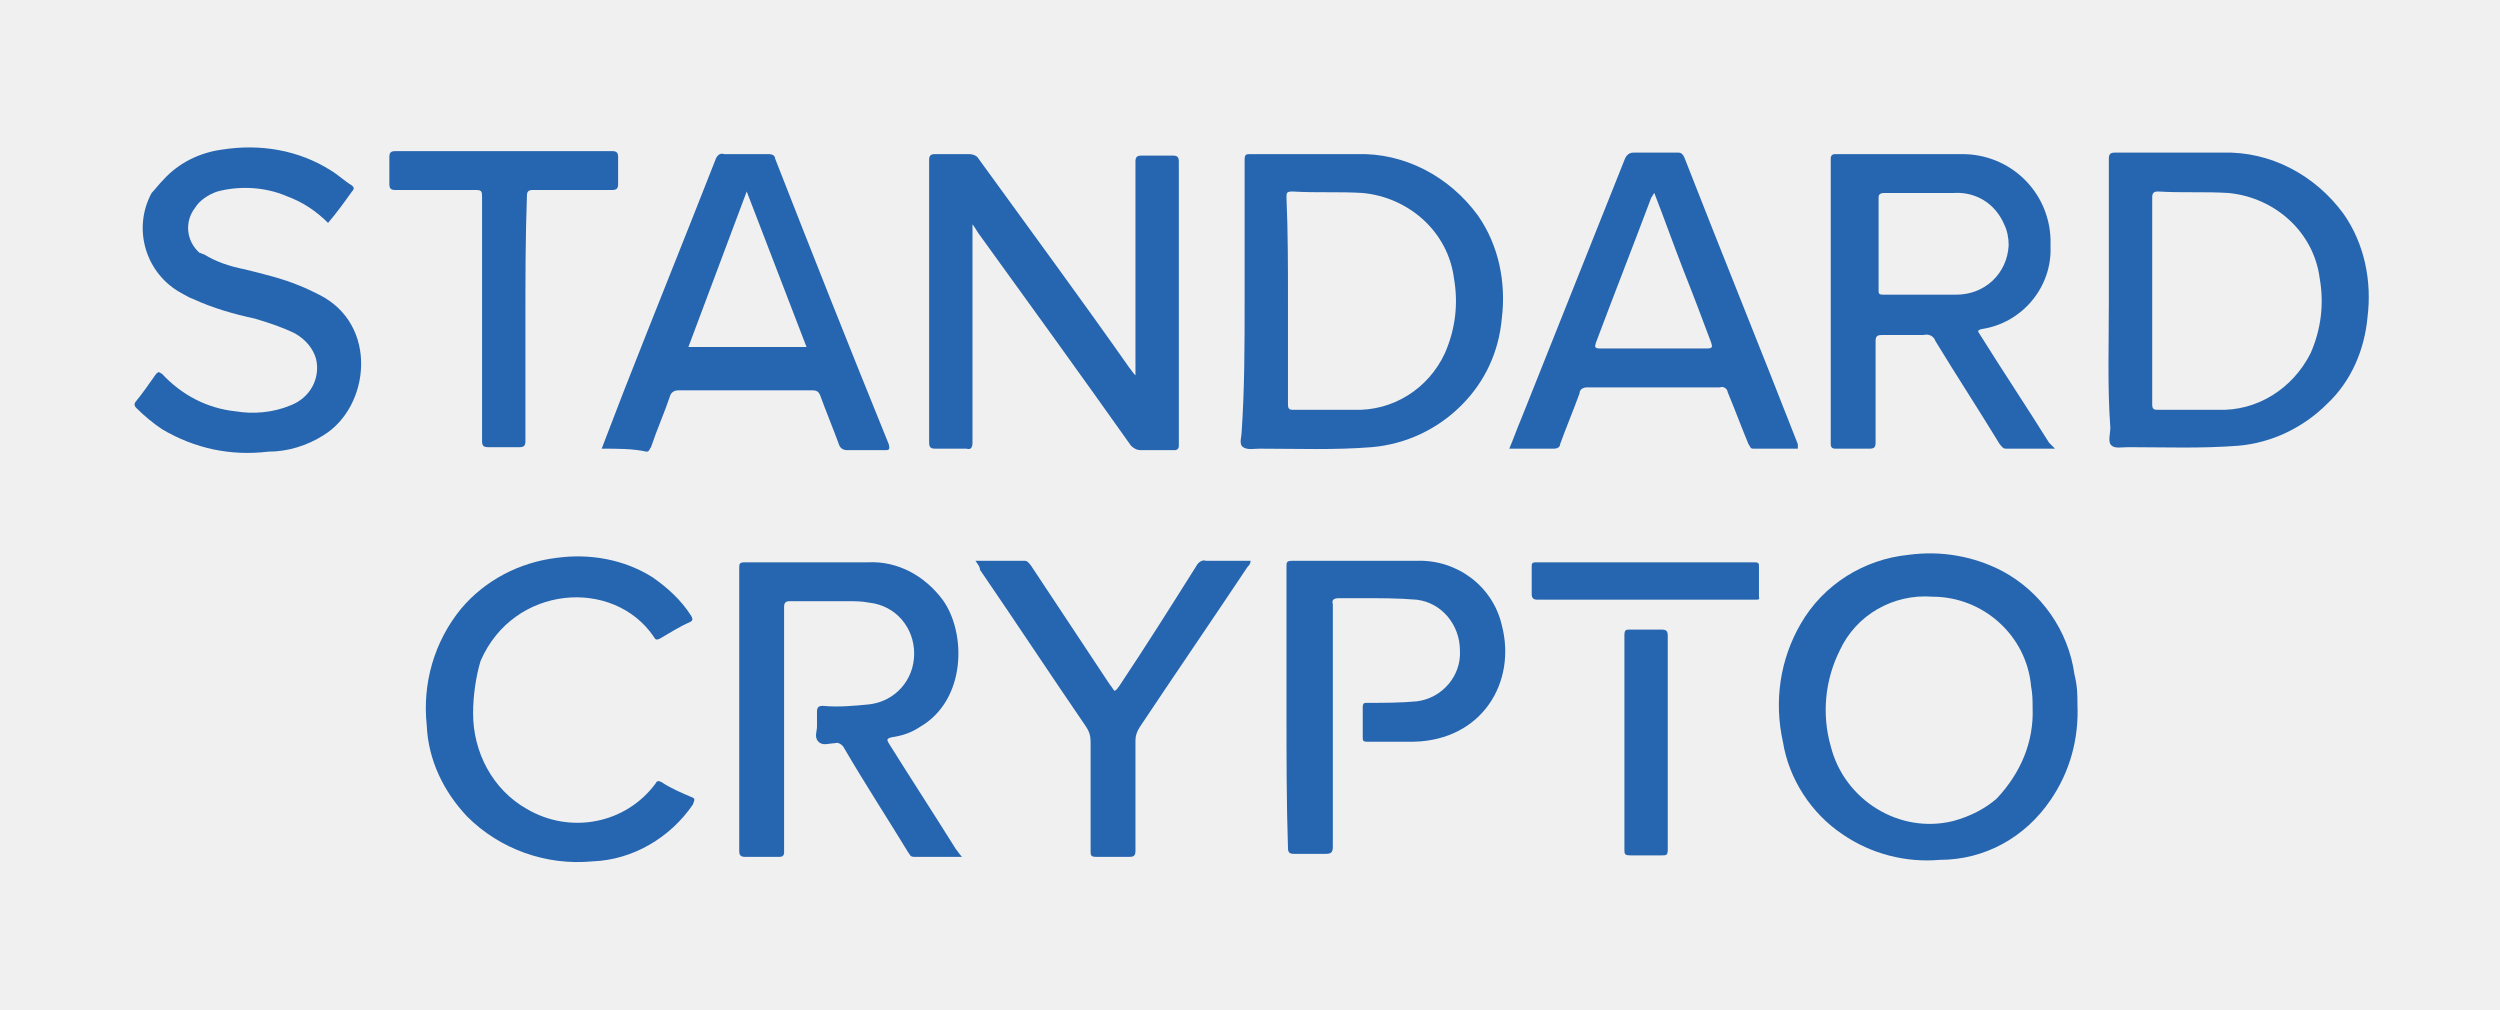
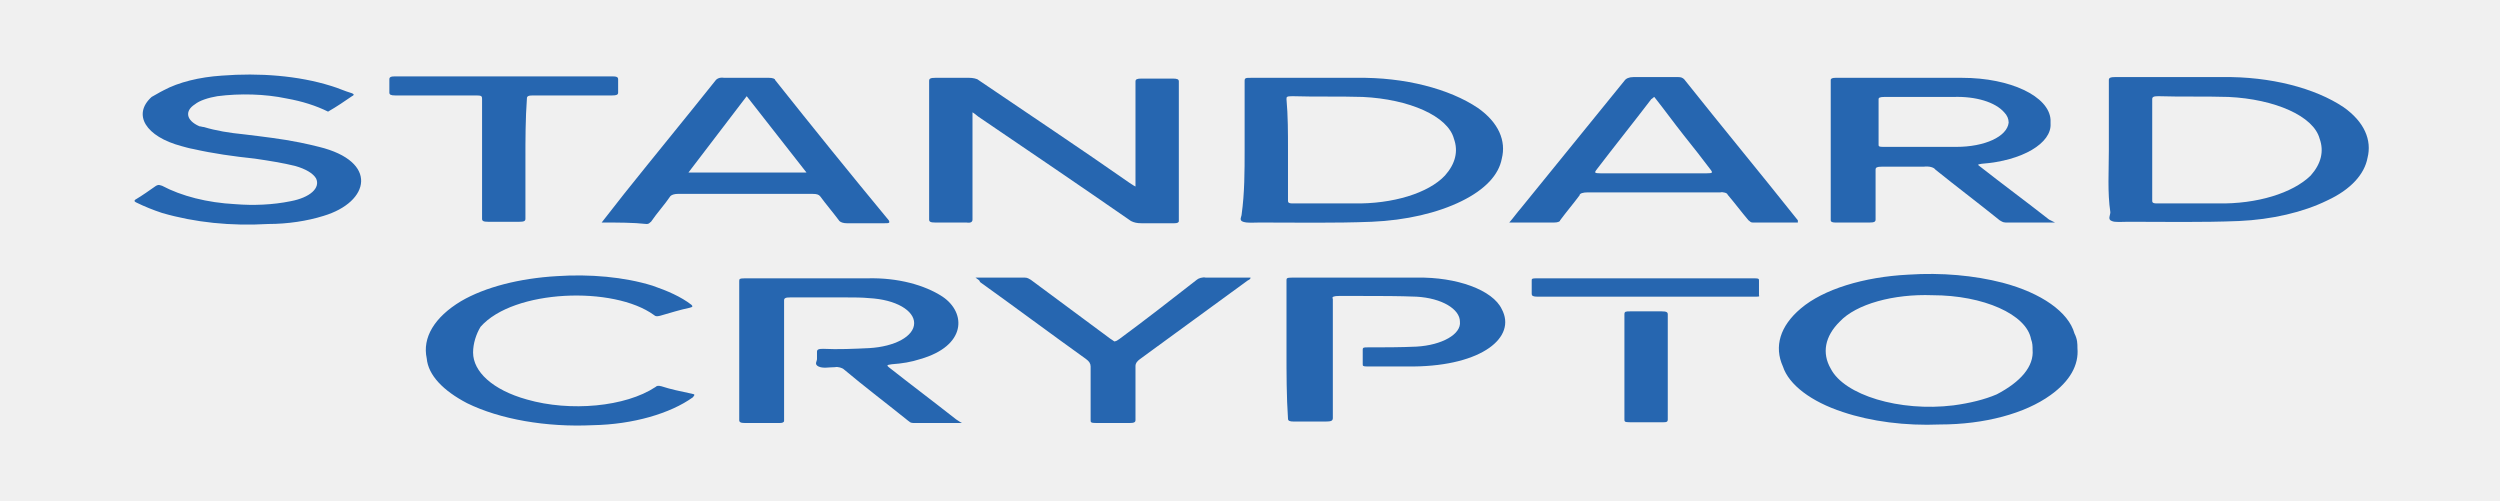
- <svg xmlns="http://www.w3.org/2000/svg" version="1.1" id="Group_156" x="0px" y="0px" viewBox="0 0 167.2 67.5" style="enable-background:new 0 0 167.2 67.5;" xml:space="preserve">
-   <style type="text/css">
- 	.st0{display:none;fill:#FFFFFF;}
- 	.st1{fill:#2666B0;}
- </style>
-   <rect id="Rectangle_133" class="st0" width="167.2" height="67.5" />
-   <g id="Group_155" transform="translate(8.94 9.907)">
-     <path id="Path_555" class="st1" d="M56.1,5.1v0.5c0,4.7,0,9.4,0,14.1c0,0.3-0.1,0.5-0.4,0.4c-0.7,0-1.4,0-2.1,0   c-0.3,0-0.4-0.1-0.4-0.4c0-2.5,0-4.9,0-7.4c0-3.9,0-7.7,0-11.5c0-0.3,0.1-0.4,0.4-0.4c0.8,0,1.5,0,2.3,0c0.2,0,0.5,0.1,0.6,0.3   c3.4,4.7,6.8,9.3,10.1,14c0.1,0.1,0.2,0.3,0.4,0.5v-0.5c0-4.6,0-9.2,0-13.8c0-0.3,0.1-0.4,0.4-0.4c0.7,0,1.4,0,2.1,0   c0.3,0,0.4,0.1,0.4,0.4c0,5.5,0,11.1,0,16.6c0,0.8,0,1.6,0,2.4c0,0.2-0.1,0.3-0.3,0.3c-0.7,0-1.5,0-2.2,0c-0.3,0-0.5-0.1-0.7-0.3   c-3.4-4.8-6.8-9.5-10.2-14.2C56.3,5.4,56.2,5.2,56.1,5.1L56.1,5.1z" />
-     <path id="Path_556" class="st1" d="M74.3,10.2c0-3.1,0-6.3,0-9.4c0-0.4,0.1-0.4,0.4-0.4c2.4,0,4.8,0,7.1,0c3.2-0.1,6.2,1.5,8.1,4.1   c1.4,2,1.9,4.5,1.6,6.9c-0.2,2.2-1.1,4.2-2.7,5.8c-1.6,1.6-3.7,2.6-6,2.8c-2.5,0.2-5,0.1-7.5,0.1c-0.4,0-0.8,0.1-1.1-0.1   s-0.1-0.7-0.1-1C74.3,16.1,74.3,13.1,74.3,10.2z M77.2,10.2c0,2.3,0,4.6,0,6.9c0,0.2,0,0.4,0.3,0.4c1.4,0,2.7,0,4.1,0   c2.6,0.1,5-1.4,6.1-3.8c0.7-1.6,0.9-3.3,0.6-5c-0.4-3.1-3-5.4-6.1-5.7c-1.6-0.1-3.1,0-4.7-0.1c-0.4,0-0.4,0.1-0.4,0.4   C77.2,5.6,77.2,7.9,77.2,10.2L77.2,10.2z" />
-     <path id="Path_557" class="st1" d="M132.1,10.2c0-3.2,0-6.3,0-9.5c0-0.3,0.1-0.4,0.4-0.4c2.4,0,4.8,0,7.2,0   c3.2-0.1,6.2,1.5,8.1,4.1c1.4,2,1.9,4.5,1.6,6.9c-0.2,2.2-1.1,4.3-2.7,5.8c-1.6,1.6-3.7,2.6-5.9,2.8c-2.5,0.2-5,0.1-7.4,0.1   c-0.4,0-0.9,0.1-1.1-0.1c-0.3-0.2-0.1-0.8-0.1-1.2C132,16,132.1,13.1,132.1,10.2z M135,10.2c0,2.3,0,4.6,0,6.9c0,0.2,0,0.4,0.3,0.4   c1.4,0,2.7,0,4.1,0c2.6,0.1,5-1.4,6.2-3.8c0.7-1.6,0.9-3.3,0.6-5c-0.4-3.1-3-5.4-6.1-5.7c-1.6-0.1-3.1,0-4.7-0.1   c-0.3,0-0.4,0.1-0.4,0.4C135,5.6,135,7.9,135,10.2L135,10.2z" />
-     <path id="Path_558" class="st1" d="M130,37.2c0.1,2.3-0.5,4.5-1.8,6.4c-1.7,2.5-4.4,4-7.4,4c-2.3,0.2-4.6-0.4-6.5-1.7   c-2.1-1.4-3.6-3.7-4-6.2c-0.6-2.7-0.2-5.5,1.2-7.9c1.5-2.6,4.2-4.3,7.2-4.6c2.2-0.3,4.4,0.1,6.3,1.1c2.6,1.4,4.4,4,4.8,6.9   C130,36,130,36.6,130,37.2z M127,37.4c0-0.4,0-0.9-0.1-1.4c-0.3-3.4-3.2-6-6.6-6c-2.6-0.2-5.1,1.2-6.2,3.6c-1,2-1.2,4.3-0.6,6.4   c0.9,3.6,4.6,5.9,8.2,5c1.1-0.3,2.1-0.8,2.9-1.5C126.2,41.8,127.1,39.7,127,37.4L127,37.4z" />
-     <path id="Path_559" class="st1" d="M128.5,20.1c-1.1,0-2.2,0-3.3,0c-0.2,0-0.3-0.2-0.4-0.3c-1.4-2.3-2.9-4.6-4.3-6.9   c-0.1-0.3-0.4-0.5-0.8-0.4c-0.9,0-1.8,0-2.8,0c-0.3,0-0.4,0.1-0.4,0.4c0,2.3,0,4.6,0,6.8c0,0.3-0.1,0.4-0.4,0.4c-0.8,0-1.5,0-2.3,0   c-0.2,0-0.3-0.1-0.3-0.3c0-6.4,0-12.8,0-19.1c0-0.2,0.1-0.3,0.3-0.3c2.8,0,5.7,0,8.5,0c3.2,0,5.8,2.5,5.9,5.7c0,0.2,0,0.4,0,0.5   c0.1,2.7-1.9,5.1-4.6,5.5c-0.4,0.1-0.2,0.2-0.1,0.4c1.5,2.4,3.1,4.8,4.6,7.2L128.5,20.1z M116.7,6.4c0,1,0,2.1,0,3.1   c0,0.2,0,0.3,0.3,0.3c1.6,0,3.3,0,4.9,0c1.9,0,3.4-1.4,3.5-3.3c0-0.5-0.1-1-0.3-1.4c-0.6-1.4-1.9-2.2-3.4-2.1c-1.5,0-3.1,0-4.6,0   c-0.3,0-0.4,0.1-0.4,0.3C116.7,4.3,116.7,5.4,116.7,6.4L116.7,6.4z" />
-     <path id="Path_560" class="st1" d="M55.4,47.4c-1.1,0-2.2,0-3.2,0c-0.3,0-0.3-0.2-0.4-0.3c-1.4-2.3-2.9-4.6-4.3-7   c-0.1-0.2-0.4-0.4-0.6-0.3c-0.4,0-0.8,0.2-1.1-0.1s-0.1-0.7-0.1-1s0-0.7,0-1s0.1-0.4,0.4-0.4c1,0.1,2.1,0,3.1-0.1   c1.7-0.2,3-1.6,3-3.4c0-1.7-1.2-3.2-3-3.4c-0.5-0.1-1-0.1-1.5-0.1c-1.3,0-2.5,0-3.8,0c-0.3,0-0.4,0.1-0.4,0.4c0,0.1,0,0.3,0,0.4   c0,5.3,0,10.7,0,16c0,0.2-0.1,0.3-0.3,0.3c-0.8,0-1.5,0-2.3,0c-0.3,0-0.4-0.1-0.4-0.4c0-1.8,0-3.7,0-5.5c0-4.5,0-8.9,0-13.4   c0-0.3,0-0.4,0.4-0.4c2.7,0,5.5,0,8.2,0c2-0.1,3.8,0.9,5,2.5c1.6,2.2,1.6,6.7-1.5,8.5c-0.6,0.4-1.2,0.6-1.9,0.7   c-0.4,0.1-0.3,0.2-0.2,0.4c1.5,2.4,3,4.7,4.5,7.1C55.1,47,55.2,47.2,55.4,47.4z" />
-     <path id="Path_561" class="st1" d="M31.3,20.1c0.5-1.3,1-2.6,1.5-3.9c2-5.1,4.1-10.3,6.1-15.4c0.1-0.3,0.3-0.5,0.6-0.4c1,0,2,0,3,0   c0.2,0,0.4,0.1,0.4,0.3c2.5,6.4,5,12.7,7.6,19.1c0.1,0.4,0,0.4-0.3,0.4c-0.8,0-1.7,0-2.5,0c-0.2,0-0.4-0.1-0.5-0.3   c-0.4-1.1-0.9-2.3-1.3-3.4c-0.1-0.2-0.2-0.3-0.5-0.3c-3,0-6,0-9,0c-0.2,0-0.4,0.1-0.5,0.3c-0.4,1.2-0.9,2.3-1.3,3.5   c-0.1,0.1-0.1,0.3-0.3,0.3C33.4,20.1,32.4,20.1,31.3,20.1z M41,2.9l-3.9,10.4H45L41,2.9z" />
-     <path id="Path_562" class="st1" d="M111.3,20.1c-1,0-2,0-3,0c-0.2,0-0.2-0.2-0.3-0.3c-0.5-1.2-0.9-2.3-1.4-3.5   c0-0.2-0.3-0.4-0.5-0.3c-3,0-6,0-8.9,0c-0.2,0-0.5,0.1-0.5,0.4c-0.4,1.1-0.9,2.3-1.3,3.4c0,0.2-0.2,0.3-0.4,0.3c-1,0-1.9,0-3,0   c0.3-0.7,0.5-1.3,0.8-2c2.3-5.8,4.6-11.5,6.9-17.3c0.1-0.3,0.3-0.5,0.6-0.5c1,0,2,0,3,0c0.2,0,0.3,0.1,0.4,0.3   c2.5,6.4,5.1,12.8,7.6,19.2C111.3,19.9,111.3,20,111.3,20.1z M101.7,3c-0.1,0.1-0.1,0.2-0.2,0.3c-1.2,3.2-2.5,6.5-3.7,9.7   c-0.1,0.3-0.1,0.4,0.3,0.4c2.4,0,4.8,0,7.1,0c0.4,0,0.4-0.1,0.3-0.4c-0.6-1.6-1.2-3.2-1.8-4.7C103,6.5,102.4,4.8,101.7,3L101.7,3z" />
-     <path id="Path_563" class="st1" d="M13,5c-0.8-0.8-1.7-1.4-2.8-1.8C8.8,2.6,7.1,2.5,5.6,2.9C5,3.1,4.4,3.5,4.1,4   C3.4,4.9,3.5,6.2,4.4,7C4.5,7,4.6,7.1,4.7,7.1c0.8,0.5,1.7,0.8,2.7,1c1.2,0.3,2.5,0.6,3.7,1.1c0.5,0.2,0.9,0.4,1.3,0.6   c4,2,3.4,7.5,0.3,9.4c-1.1,0.7-2.4,1.1-3.7,1.1c-2.5,0.3-4.9-0.2-7.1-1.5c-0.6-0.4-1.2-0.9-1.7-1.4c-0.1-0.1-0.2-0.2-0.1-0.4   c0.5-0.6,0.9-1.2,1.4-1.9c0.2-0.2,0.2-0.1,0.4,0c1.3,1.4,3,2.3,4.9,2.5c1.2,0.2,2.5,0.1,3.7-0.4c1.3-0.5,2-1.8,1.7-3.1   c-0.2-0.7-0.7-1.3-1.4-1.7c-0.8-0.4-1.7-0.7-2.7-1c-1.4-0.3-2.8-0.7-4.1-1.3c-0.3-0.1-0.6-0.3-0.8-0.4c-2.4-1.3-3.3-4.3-2-6.7   C1.4,2.8,1.7,2.4,2,2.1C3,1,4.4,0.3,5.9,0.1c2.5-0.4,5.1,0,7.3,1.4c0.5,0.3,0.9,0.7,1.4,1c0.1,0.1,0.2,0.2,0,0.4   C14.1,3.6,13.6,4.3,13,5z" />
-     <path id="Path_564" class="st1" d="M77.1,37.5c0-3.2,0-6.3,0-9.5c0-0.3,0-0.4,0.4-0.4c2.8,0,5.5,0,8.3,0c2.7-0.1,5.1,1.7,5.7,4.3   c1,3.8-1.3,7.7-5.9,7.8c-1.1,0-2.1,0-3.1,0c-0.3,0-0.3-0.1-0.3-0.3c0-0.7,0-1.3,0-2c0-0.3,0.1-0.3,0.3-0.3c1.1,0,2.2,0,3.3-0.1   c1.7-0.2,3-1.7,2.9-3.4c0-1.7-1.2-3.2-2.9-3.4c-1.2-0.1-2.4-0.1-3.6-0.1c-0.5,0-1.1,0-1.6,0c-0.3,0-0.5,0.1-0.4,0.4   c0,1.5,0,3,0,4.5c0,3.9,0,7.8,0,11.7c0,0.4-0.1,0.5-0.5,0.5c-0.7,0-1.4,0-2.1,0c-0.3,0-0.4-0.1-0.4-0.4   C77.1,43.8,77.1,40.7,77.1,37.5z" />
-     <path id="Path_565" class="st1" d="M22.7,37.8c0,2.6,1.3,5.1,3.6,6.4c2.9,1.7,6.6,1,8.6-1.7c0.1-0.2,0.2-0.2,0.4-0.1   c0.6,0.4,1.3,0.7,2,1c0.3,0.1,0.2,0.2,0.1,0.5c-1.5,2.2-4,3.7-6.7,3.8c-3.1,0.3-6.2-0.8-8.4-3c-1.6-1.7-2.6-3.8-2.7-6.1   c-0.3-2.8,0.5-5.6,2.3-7.8c1.6-1.9,3.9-3.1,6.4-3.4c2.2-0.3,4.5,0.1,6.4,1.3c1,0.7,1.9,1.5,2.6,2.6c0.1,0.2,0.1,0.3-0.1,0.4   c-0.7,0.3-1.3,0.7-2,1.1c-0.2,0.1-0.3,0.1-0.4-0.1c-2.7-4-9.4-3.5-11.6,1.6C22.9,35.3,22.7,36.6,22.7,37.8z" />
-     <path id="Path_566" class="st1" d="M56.3,27.6c1.1,0,2.2,0,3.3,0c0.2,0,0.3,0.2,0.4,0.3c1.8,2.7,3.5,5.3,5.3,8   c0.1,0.1,0.2,0.3,0.3,0.4c0.2-0.1,0.2-0.2,0.3-0.3c1.8-2.7,3.5-5.4,5.2-8.1c0.1-0.2,0.4-0.4,0.6-0.3c1,0,2,0,3,0   c0,0.2-0.1,0.3-0.2,0.4c-2.4,3.6-4.8,7.1-7.2,10.7C67.1,39,67,39.3,67,39.6c0,2.5,0,5,0,7.4c0,0.3-0.1,0.4-0.4,0.4   c-0.7,0-1.5,0-2.2,0c-0.4,0-0.4-0.1-0.4-0.4c0-2.4,0-4.8,0-7.3c0-0.4-0.1-0.7-0.3-1c-2.4-3.5-4.7-7-7.1-10.5   C56.6,28,56.5,27.9,56.3,27.6z" />
-     <path id="Path_567" class="st1" d="M26.2,11.5c0,2.7,0,5.4,0,8.1c0,0.3-0.1,0.4-0.4,0.4c-0.7,0-1.4,0-2.1,0c-0.3,0-0.4-0.1-0.4-0.4   c0-5.4,0-10.8,0-16.2c0-0.6,0-0.6-0.6-0.6c-1.7,0-3.5,0-5.2,0c-0.3,0-0.4-0.1-0.4-0.4c0-0.6,0-1.2,0-1.8c0-0.3,0.1-0.4,0.4-0.4   c3.7,0,7.3,0,11,0c1.2,0,2.3,0,3.5,0c0.3,0,0.4,0.1,0.4,0.4c0,0.6,0,1.2,0,1.8c0,0.3-0.1,0.4-0.4,0.4c-1.8,0-3.6,0-5.3,0   c-0.3,0-0.4,0.1-0.4,0.4C26.2,6,26.2,8.8,26.2,11.5z" />
-     <path id="Path_568" class="st1" d="M102.6,39.8c0,2.4,0,4.8,0,7.1c0,0.4-0.1,0.4-0.4,0.4c-0.7,0-1.4,0-2.1,0   c-0.4,0-0.4-0.1-0.4-0.4c0-3.6,0-7.3,0-10.9c0-1.1,0-2.2,0-3.4c0-0.4,0.1-0.4,0.4-0.4c0.7,0,1.4,0,2.1,0c0.3,0,0.4,0.1,0.4,0.4   C102.6,35,102.6,37.4,102.6,39.8z" />
-     <path id="Path_569" class="st1" d="M101.1,30.2c-2.4,0-4.8,0-7.2,0c-0.3,0-0.4-0.1-0.4-0.4c0-0.6,0-1.2,0-1.8c0-0.2,0-0.3,0.3-0.3   c4.9,0,9.7,0,14.6,0c0.3,0,0.3,0.1,0.3,0.3c0,0.7,0,1.3,0,2c0,0.1,0.1,0.2-0.2,0.2c-0.4,0-0.9,0-1.3,0   C105.1,30.2,103.1,30.2,101.1,30.2z" />
+ <svg xmlns="http://www.w3.org/2000/svg" width="300" height="60" viewBox="0 0 300 60" version="1.1">
+   <g id="surface1">
+     <path style=" stroke:none;fill-rule:nonzero;fill:rgb(14.902%,40%,69.02%);fill-opacity:1;" d="M 116.699 13.48 L 116.699 13.922 C 116.699 18.066 116.699 22.207 116.699 26.348 C 116.699 26.613 116.52 26.789 115.98 26.703 C 114.727 26.703 113.469 26.703 112.215 26.703 C 111.676 26.703 111.496 26.613 111.496 26.348 C 111.496 24.145 111.496 22.031 111.496 19.828 C 111.496 16.391 111.496 13.043 111.496 9.691 C 111.496 9.43 111.676 9.34 112.215 9.34 C 113.648 9.34 114.906 9.34 116.34 9.34 C 116.699 9.34 117.238 9.43 117.418 9.605 C 123.516 13.746 129.617 17.801 135.539 21.941 C 135.719 22.031 135.898 22.207 136.258 22.383 L 136.258 21.941 C 136.258 17.887 136.258 13.836 136.258 9.781 C 136.258 9.516 136.434 9.43 136.973 9.43 C 138.23 9.43 139.484 9.43 140.742 9.43 C 141.281 9.43 141.461 9.516 141.461 9.781 C 141.461 14.629 141.461 19.562 141.461 24.41 C 141.461 25.113 141.461 25.82 141.461 26.523 C 141.461 26.703 141.281 26.789 140.922 26.789 C 139.664 26.789 138.23 26.789 136.973 26.789 C 136.434 26.789 136.078 26.703 135.719 26.523 C 129.617 22.293 123.516 18.152 117.418 14.012 C 117.059 13.746 116.879 13.57 116.699 13.48 Z M 116.699 13.48 " />
+     <path style=" stroke:none;fill-rule:nonzero;fill:rgb(14.902%,40%,69.02%);fill-opacity:1;" d="M 149.355 17.977 C 149.355 15.246 149.355 12.426 149.355 9.691 C 149.355 9.34 149.535 9.34 150.07 9.34 C 154.379 9.34 158.684 9.34 162.812 9.34 C 168.551 9.25 173.934 10.66 177.344 12.953 C 179.855 14.715 180.754 16.918 180.215 19.035 C 179.855 20.973 178.242 22.734 175.371 24.145 C 172.5 25.555 168.73 26.438 164.605 26.613 C 160.121 26.789 155.633 26.703 151.148 26.703 C 150.43 26.703 149.715 26.789 149.176 26.613 C 148.637 26.438 148.996 25.996 148.996 25.73 C 149.355 23.176 149.355 20.531 149.355 17.977 Z M 154.559 17.977 C 154.559 20.004 154.559 22.031 154.559 24.059 C 154.559 24.234 154.559 24.41 155.094 24.41 C 157.609 24.41 159.941 24.41 162.453 24.41 C 167.117 24.5 171.422 23.176 173.398 21.062 C 174.652 19.652 175.012 18.152 174.473 16.656 C 173.758 13.922 169.09 11.895 163.527 11.633 C 160.656 11.543 157.965 11.633 155.094 11.543 C 154.379 11.543 154.379 11.633 154.379 11.895 C 154.559 13.922 154.559 15.949 154.559 17.977 Z M 154.559 17.977 " />
+     <path style=" stroke:none;fill-rule:nonzero;fill:rgb(14.902%,40%,69.02%);fill-opacity:1;" d="M 253.062 17.977 C 253.062 15.156 253.062 12.426 253.062 9.605 C 253.062 9.34 253.242 9.25 253.781 9.25 C 258.086 9.25 262.391 9.25 266.699 9.25 C 272.441 9.164 277.824 10.574 281.23 12.863 C 283.742 14.629 284.641 16.832 284.102 18.945 C 283.742 20.883 282.129 22.734 279.258 24.059 C 276.387 25.469 272.621 26.348 268.672 26.523 C 264.188 26.703 259.699 26.613 255.395 26.613 C 254.676 26.613 253.781 26.703 253.422 26.523 C 252.883 26.348 253.242 25.82 253.242 25.469 C 252.883 23.09 253.062 20.531 253.062 17.977 Z M 258.266 17.977 C 258.266 20.004 258.266 22.031 258.266 24.059 C 258.266 24.234 258.266 24.41 258.805 24.41 C 261.316 24.41 263.648 24.41 266.16 24.41 C 270.824 24.5 275.133 23.176 277.285 21.062 C 278.539 19.652 278.898 18.152 278.359 16.656 C 277.645 13.922 272.977 11.895 267.418 11.633 C 264.547 11.543 261.855 11.633 258.984 11.543 C 258.445 11.543 258.266 11.633 258.266 11.895 C 258.266 13.922 258.266 15.949 258.266 17.977 Z M 258.266 17.977 " />
+     <path style=" stroke:none;fill-rule:nonzero;fill:rgb(14.902%,40%,69.02%);fill-opacity:1;" d="M 249.293 41.773 C 249.473 43.797 248.398 45.738 246.066 47.41 C 243.016 49.613 238.168 50.938 232.785 50.938 C 228.66 51.113 224.535 50.586 221.125 49.438 C 217.355 48.203 214.664 46.18 213.949 43.977 C 212.871 41.594 213.59 39.129 216.102 37.012 C 218.793 34.723 223.637 33.223 229.02 32.957 C 232.965 32.695 236.914 33.047 240.324 33.93 C 244.988 35.16 248.219 37.453 248.934 40.008 C 249.293 40.715 249.293 41.242 249.293 41.773 Z M 243.91 41.949 C 243.91 41.594 243.91 41.156 243.73 40.715 C 243.195 37.719 237.992 35.426 231.891 35.426 C 227.227 35.25 222.738 36.484 220.766 38.598 C 218.973 40.363 218.613 42.387 219.688 44.238 C 221.305 47.41 227.941 49.438 234.402 48.645 C 236.375 48.383 238.168 47.941 239.605 47.324 C 242.477 45.824 244.09 43.977 243.91 41.949 Z M 243.91 41.949 " />
+     <path style=" stroke:none;fill-rule:nonzero;fill:rgb(14.902%,40%,69.02%);fill-opacity:1;" d="M 246.602 26.703 C 244.629 26.703 242.656 26.703 240.684 26.703 C 240.324 26.703 240.145 26.523 239.965 26.438 C 237.453 24.41 234.762 22.383 232.25 20.355 C 232.07 20.09 231.531 19.914 230.812 20.004 C 229.199 20.004 227.582 20.004 225.789 20.004 C 225.25 20.004 225.07 20.09 225.07 20.355 C 225.07 22.383 225.07 24.41 225.07 26.348 C 225.07 26.613 224.891 26.703 224.355 26.703 C 222.918 26.703 221.664 26.703 220.227 26.703 C 219.867 26.703 219.688 26.613 219.688 26.438 C 219.688 20.797 219.688 15.156 219.688 9.605 C 219.688 9.43 219.867 9.34 220.227 9.34 C 225.25 9.34 230.453 9.34 235.477 9.34 C 241.219 9.34 245.887 11.543 246.066 14.363 C 246.066 14.539 246.066 14.715 246.066 14.805 C 246.242 17.184 242.656 19.297 237.812 19.652 C 237.094 19.738 237.453 19.828 237.633 20.004 C 240.324 22.117 243.195 24.234 245.887 26.348 Z M 225.43 14.629 C 225.43 15.508 225.43 16.477 225.43 17.359 C 225.43 17.535 225.43 17.625 225.969 17.625 C 228.84 17.625 231.891 17.625 234.762 17.625 C 238.168 17.625 240.859 16.391 241.039 14.715 C 241.039 14.273 240.859 13.836 240.504 13.48 C 239.426 12.246 237.094 11.543 234.402 11.633 C 231.711 11.633 228.84 11.633 226.148 11.633 C 225.609 11.633 225.43 11.719 225.43 11.895 C 225.43 12.777 225.43 13.746 225.43 14.629 Z M 225.43 14.629 " />
+     <path style=" stroke:none;fill-rule:nonzero;fill:rgb(14.902%,40%,69.02%);fill-opacity:1;" d="M 115.441 50.762 C 113.469 50.762 111.496 50.762 109.699 50.762 C 109.164 50.762 109.164 50.586 108.984 50.496 C 106.473 48.469 103.781 46.441 101.27 44.328 C 101.09 44.152 100.551 43.977 100.191 44.062 C 99.473 44.062 98.758 44.238 98.219 43.977 C 97.68 43.711 98.039 43.359 98.039 43.094 C 98.039 42.828 98.039 42.477 98.039 42.211 C 98.039 41.949 98.219 41.859 98.758 41.859 C 100.551 41.949 102.523 41.859 104.316 41.773 C 107.367 41.594 109.699 40.363 109.699 38.773 C 109.699 37.277 107.547 35.953 104.316 35.777 C 103.422 35.691 102.523 35.691 101.625 35.691 C 99.293 35.691 97.141 35.691 94.809 35.691 C 94.27 35.691 94.09 35.777 94.09 36.043 C 94.09 36.133 94.09 36.309 94.09 36.395 C 94.09 41.066 94.09 45.824 94.09 50.496 C 94.09 50.672 93.91 50.762 93.551 50.762 C 92.117 50.762 90.859 50.762 89.426 50.762 C 88.887 50.762 88.707 50.672 88.707 50.41 C 88.707 48.82 88.707 47.148 88.707 45.562 C 88.707 41.594 88.707 37.719 88.707 33.75 C 88.707 33.488 88.707 33.398 89.426 33.398 C 94.27 33.398 99.293 33.398 104.141 33.398 C 107.727 33.312 110.957 34.191 113.109 35.602 C 115.98 37.543 115.98 41.508 110.418 43.094 C 109.344 43.445 108.266 43.621 107.008 43.711 C 106.293 43.797 106.473 43.887 106.652 44.062 C 109.344 46.18 112.035 48.203 114.727 50.32 C 114.906 50.41 115.082 50.586 115.441 50.762 Z M 115.441 50.762 " />
+     <path style=" stroke:none;fill-rule:nonzero;fill:rgb(14.902%,40%,69.02%);fill-opacity:1;" d="M 72.199 26.703 C 73.098 25.555 73.996 24.41 74.891 23.266 C 78.48 18.77 82.25 14.188 85.836 9.691 C 86.016 9.43 86.375 9.25 86.914 9.34 C 88.707 9.34 90.504 9.34 92.297 9.34 C 92.656 9.34 93.016 9.43 93.016 9.605 C 97.5 15.246 101.984 20.797 106.652 26.438 C 106.832 26.789 106.652 26.789 106.113 26.789 C 104.676 26.789 103.062 26.789 101.625 26.789 C 101.27 26.789 100.91 26.703 100.73 26.523 C 100.012 25.555 99.113 24.5 98.398 23.527 C 98.219 23.352 98.039 23.266 97.5 23.266 C 92.117 23.266 86.734 23.266 81.352 23.266 C 80.992 23.266 80.633 23.352 80.453 23.527 C 79.738 24.586 78.84 25.555 78.121 26.613 C 77.941 26.703 77.941 26.879 77.582 26.879 C 75.969 26.703 74.176 26.703 72.199 26.703 Z M 89.605 11.543 L 82.609 20.707 L 96.781 20.707 Z M 89.605 11.543 " />
+     <path style=" stroke:none;fill-rule:nonzero;fill:rgb(14.902%,40%,69.02%);fill-opacity:1;" d="M 215.742 26.703 C 213.949 26.703 212.152 26.703 210.359 26.703 C 210 26.703 210 26.523 209.82 26.438 C 208.922 25.379 208.207 24.41 207.309 23.352 C 207.309 23.176 206.77 23 206.41 23.09 C 201.027 23.09 195.645 23.09 190.441 23.09 C 190.082 23.09 189.547 23.176 189.547 23.441 C 188.828 24.41 187.93 25.469 187.215 26.438 C 187.215 26.613 186.855 26.703 186.496 26.703 C 184.699 26.703 183.086 26.703 181.113 26.703 C 181.652 26.086 182.008 25.555 182.547 24.938 C 186.676 19.828 190.801 14.805 194.93 9.691 C 195.109 9.43 195.465 9.25 196.004 9.25 C 197.801 9.25 199.594 9.25 201.387 9.25 C 201.746 9.25 201.926 9.34 202.105 9.516 C 206.59 15.156 211.258 20.797 215.742 26.438 C 215.742 26.523 215.742 26.613 215.742 26.703 Z M 198.516 11.633 C 198.336 11.719 198.336 11.809 198.156 11.895 C 196.004 14.715 193.672 17.625 191.52 20.445 C 191.34 20.707 191.34 20.797 192.059 20.797 C 196.363 20.797 200.668 20.797 204.797 20.797 C 205.516 20.797 205.516 20.707 205.336 20.445 C 204.258 19.035 203.184 17.625 202.105 16.301 C 200.848 14.715 199.773 13.219 198.516 11.633 Z M 198.516 11.633 " />
+     <path style=" stroke:none;fill-rule:nonzero;fill:rgb(14.902%,40%,69.02%);fill-opacity:1;" d="M 39.367 13.395 C 37.93 12.688 36.316 12.16 34.344 11.809 C 31.832 11.277 28.781 11.191 26.09 11.543 C 25.012 11.719 23.934 12.07 23.398 12.512 C 22.141 13.305 22.32 14.453 23.934 15.156 C 24.113 15.156 24.293 15.246 24.473 15.246 C 25.91 15.684 27.523 15.949 29.316 16.125 C 31.473 16.391 33.805 16.656 35.957 17.094 C 36.855 17.27 37.57 17.449 38.289 17.625 C 45.465 19.387 44.391 24.234 38.828 25.906 C 36.855 26.523 34.523 26.879 32.188 26.879 C 27.703 27.141 23.398 26.703 19.449 25.555 C 18.375 25.203 17.297 24.762 16.398 24.32 C 16.219 24.234 16.039 24.145 16.219 23.969 C 17.117 23.441 17.836 22.91 18.73 22.293 C 19.09 22.117 19.09 22.207 19.449 22.293 C 21.781 23.527 24.832 24.32 28.242 24.5 C 30.395 24.676 32.727 24.586 34.879 24.145 C 37.215 23.703 38.469 22.559 37.93 21.414 C 37.57 20.797 36.676 20.27 35.418 19.914 C 33.984 19.562 32.367 19.297 30.574 19.035 C 28.062 18.77 25.551 18.418 23.219 17.887 C 22.68 17.801 22.141 17.625 21.781 17.535 C 17.477 16.391 15.859 13.746 18.195 11.633 C 18.551 11.453 19.09 11.102 19.629 10.84 C 21.422 9.867 23.934 9.25 26.625 9.074 C 31.113 8.723 35.777 9.074 39.727 10.309 C 40.621 10.574 41.34 10.926 42.238 11.191 C 42.418 11.277 42.594 11.367 42.238 11.543 C 41.34 12.16 40.441 12.777 39.367 13.395 Z M 39.367 13.395 " />
+     <path style=" stroke:none;fill-rule:nonzero;fill:rgb(14.902%,40%,69.02%);fill-opacity:1;" d="M 154.379 42.035 C 154.379 39.215 154.379 36.484 154.379 33.664 C 154.379 33.398 154.379 33.312 155.094 33.312 C 160.121 33.312 164.965 33.312 169.988 33.312 C 174.832 33.223 179.141 34.809 180.215 37.102 C 182.008 40.449 177.883 43.887 169.629 43.977 C 167.656 43.977 165.859 43.977 164.066 43.977 C 163.527 43.977 163.527 43.887 163.527 43.711 C 163.527 43.094 163.527 42.566 163.527 41.949 C 163.527 41.684 163.707 41.684 164.066 41.684 C 166.039 41.684 168.016 41.684 169.988 41.594 C 173.039 41.418 175.371 40.098 175.191 38.598 C 175.191 37.102 173.039 35.777 169.988 35.602 C 167.836 35.516 165.684 35.516 163.527 35.516 C 162.633 35.516 161.555 35.516 160.656 35.516 C 160.121 35.516 159.762 35.602 159.941 35.867 C 159.941 37.188 159.941 38.512 159.941 39.832 C 159.941 43.27 159.941 46.707 159.941 50.145 C 159.941 50.496 159.762 50.586 159.043 50.586 C 157.785 50.586 156.531 50.586 155.273 50.586 C 154.738 50.586 154.559 50.496 154.559 50.23 C 154.379 47.59 154.379 44.855 154.379 42.035 Z M 154.379 42.035 " />
+     <path style=" stroke:none;fill-rule:nonzero;fill:rgb(14.902%,40%,69.02%);fill-opacity:1;" d="M 56.77 42.301 C 56.77 44.59 59.102 46.793 63.23 47.941 C 68.434 49.438 75.07 48.82 78.66 46.441 C 78.84 46.266 79.02 46.266 79.379 46.355 C 80.453 46.707 81.711 46.973 82.965 47.234 C 83.504 47.324 83.324 47.41 83.145 47.676 C 80.453 49.613 75.969 50.938 71.125 51.023 C 65.562 51.289 60 50.32 56.051 48.383 C 53.184 46.883 51.387 45.031 51.207 43.004 C 50.668 40.539 52.105 38.07 55.336 36.133 C 58.207 34.457 62.332 33.398 66.816 33.137 C 70.766 32.871 74.891 33.223 78.301 34.281 C 80.094 34.898 81.711 35.602 82.965 36.57 C 83.145 36.75 83.145 36.836 82.785 36.926 C 81.531 37.188 80.453 37.543 79.199 37.895 C 78.84 37.98 78.66 37.98 78.48 37.805 C 73.637 34.281 61.613 34.723 57.668 39.215 C 57.129 40.098 56.77 41.242 56.77 42.301 Z M 56.77 42.301 " />
+     <path style=" stroke:none;fill-rule:nonzero;fill:rgb(14.902%,40%,69.02%);fill-opacity:1;" d="M 117.059 33.312 C 119.031 33.312 121.004 33.312 122.977 33.312 C 123.336 33.312 123.516 33.488 123.695 33.574 C 126.926 35.953 129.977 38.246 133.207 40.625 C 133.387 40.715 133.566 40.891 133.742 40.977 C 134.102 40.891 134.102 40.801 134.281 40.715 C 137.512 38.336 140.562 35.953 143.613 33.574 C 143.793 33.398 144.332 33.223 144.688 33.312 C 146.484 33.312 148.277 33.312 150.07 33.312 C 150.07 33.488 149.891 33.574 149.715 33.664 C 145.406 36.836 141.102 39.922 136.793 43.094 C 136.434 43.359 136.258 43.621 136.258 43.887 C 136.258 46.09 136.258 48.293 136.258 50.41 C 136.258 50.672 136.078 50.762 135.539 50.762 C 134.281 50.762 132.848 50.762 131.59 50.762 C 130.875 50.762 130.875 50.672 130.875 50.41 C 130.875 48.293 130.875 46.18 130.875 43.977 C 130.875 43.621 130.695 43.359 130.336 43.094 C 126.027 40.008 121.902 36.926 117.594 33.84 C 117.594 33.664 117.418 33.574 117.059 33.312 Z M 117.059 33.312 " />
+     <path style=" stroke:none;fill-rule:nonzero;fill:rgb(14.902%,40%,69.02%);fill-opacity:1;" d="M 63.051 19.121 C 63.051 21.5 63.051 23.883 63.051 26.262 C 63.051 26.523 62.871 26.613 62.332 26.613 C 61.078 26.613 59.82 26.613 58.566 26.613 C 58.027 26.613 57.848 26.523 57.848 26.262 C 57.848 21.5 57.848 16.742 57.848 11.984 C 57.848 11.453 57.848 11.453 56.77 11.453 C 53.719 11.453 50.492 11.453 47.441 11.453 C 46.902 11.453 46.723 11.367 46.723 11.102 C 46.723 10.574 46.723 10.043 46.723 9.516 C 46.723 9.25 46.902 9.164 47.441 9.164 C 54.078 9.164 60.539 9.164 67.176 9.164 C 69.332 9.164 71.305 9.164 73.457 9.164 C 73.996 9.164 74.176 9.25 74.176 9.516 C 74.176 10.043 74.176 10.574 74.176 11.102 C 74.176 11.367 73.996 11.453 73.457 11.453 C 70.227 11.453 66.996 11.453 63.949 11.453 C 63.41 11.453 63.23 11.543 63.23 11.809 C 63.051 14.273 63.051 16.742 63.051 19.121 Z M 63.051 19.121 " />
+     <path style=" stroke:none;fill-rule:nonzero;fill:rgb(14.902%,40%,69.02%);fill-opacity:1;" d="M 200.133 44.062 C 200.133 46.18 200.133 48.293 200.133 50.32 C 200.133 50.672 199.953 50.672 199.414 50.672 C 198.156 50.672 196.902 50.672 195.645 50.672 C 194.93 50.672 194.93 50.586 194.93 50.32 C 194.93 47.148 194.93 43.887 194.93 40.715 C 194.93 39.746 194.93 38.773 194.93 37.719 C 194.93 37.363 195.109 37.363 195.645 37.363 C 196.902 37.363 198.156 37.363 199.414 37.363 C 199.953 37.363 200.133 37.453 200.133 37.719 C 200.133 39.832 200.133 41.949 200.133 44.062 Z M 200.133 44.062 " />
+     <path style=" stroke:none;fill-rule:nonzero;fill:rgb(14.902%,40%,69.02%);fill-opacity:1;" d="M 197.441 35.602 C 193.133 35.602 188.828 35.602 184.523 35.602 C 183.984 35.602 183.805 35.516 183.805 35.25 C 183.805 34.723 183.805 34.191 183.805 33.664 C 183.805 33.488 183.805 33.398 184.344 33.398 C 193.133 33.398 201.746 33.398 210.539 33.398 C 211.078 33.398 211.078 33.488 211.078 33.664 C 211.078 34.281 211.078 34.809 211.078 35.426 C 211.078 35.516 211.258 35.602 210.719 35.602 C 210 35.602 209.102 35.602 208.387 35.602 C 204.617 35.602 201.027 35.602 197.441 35.602 Z M 197.441 35.602 " />
  </g>
</svg>
